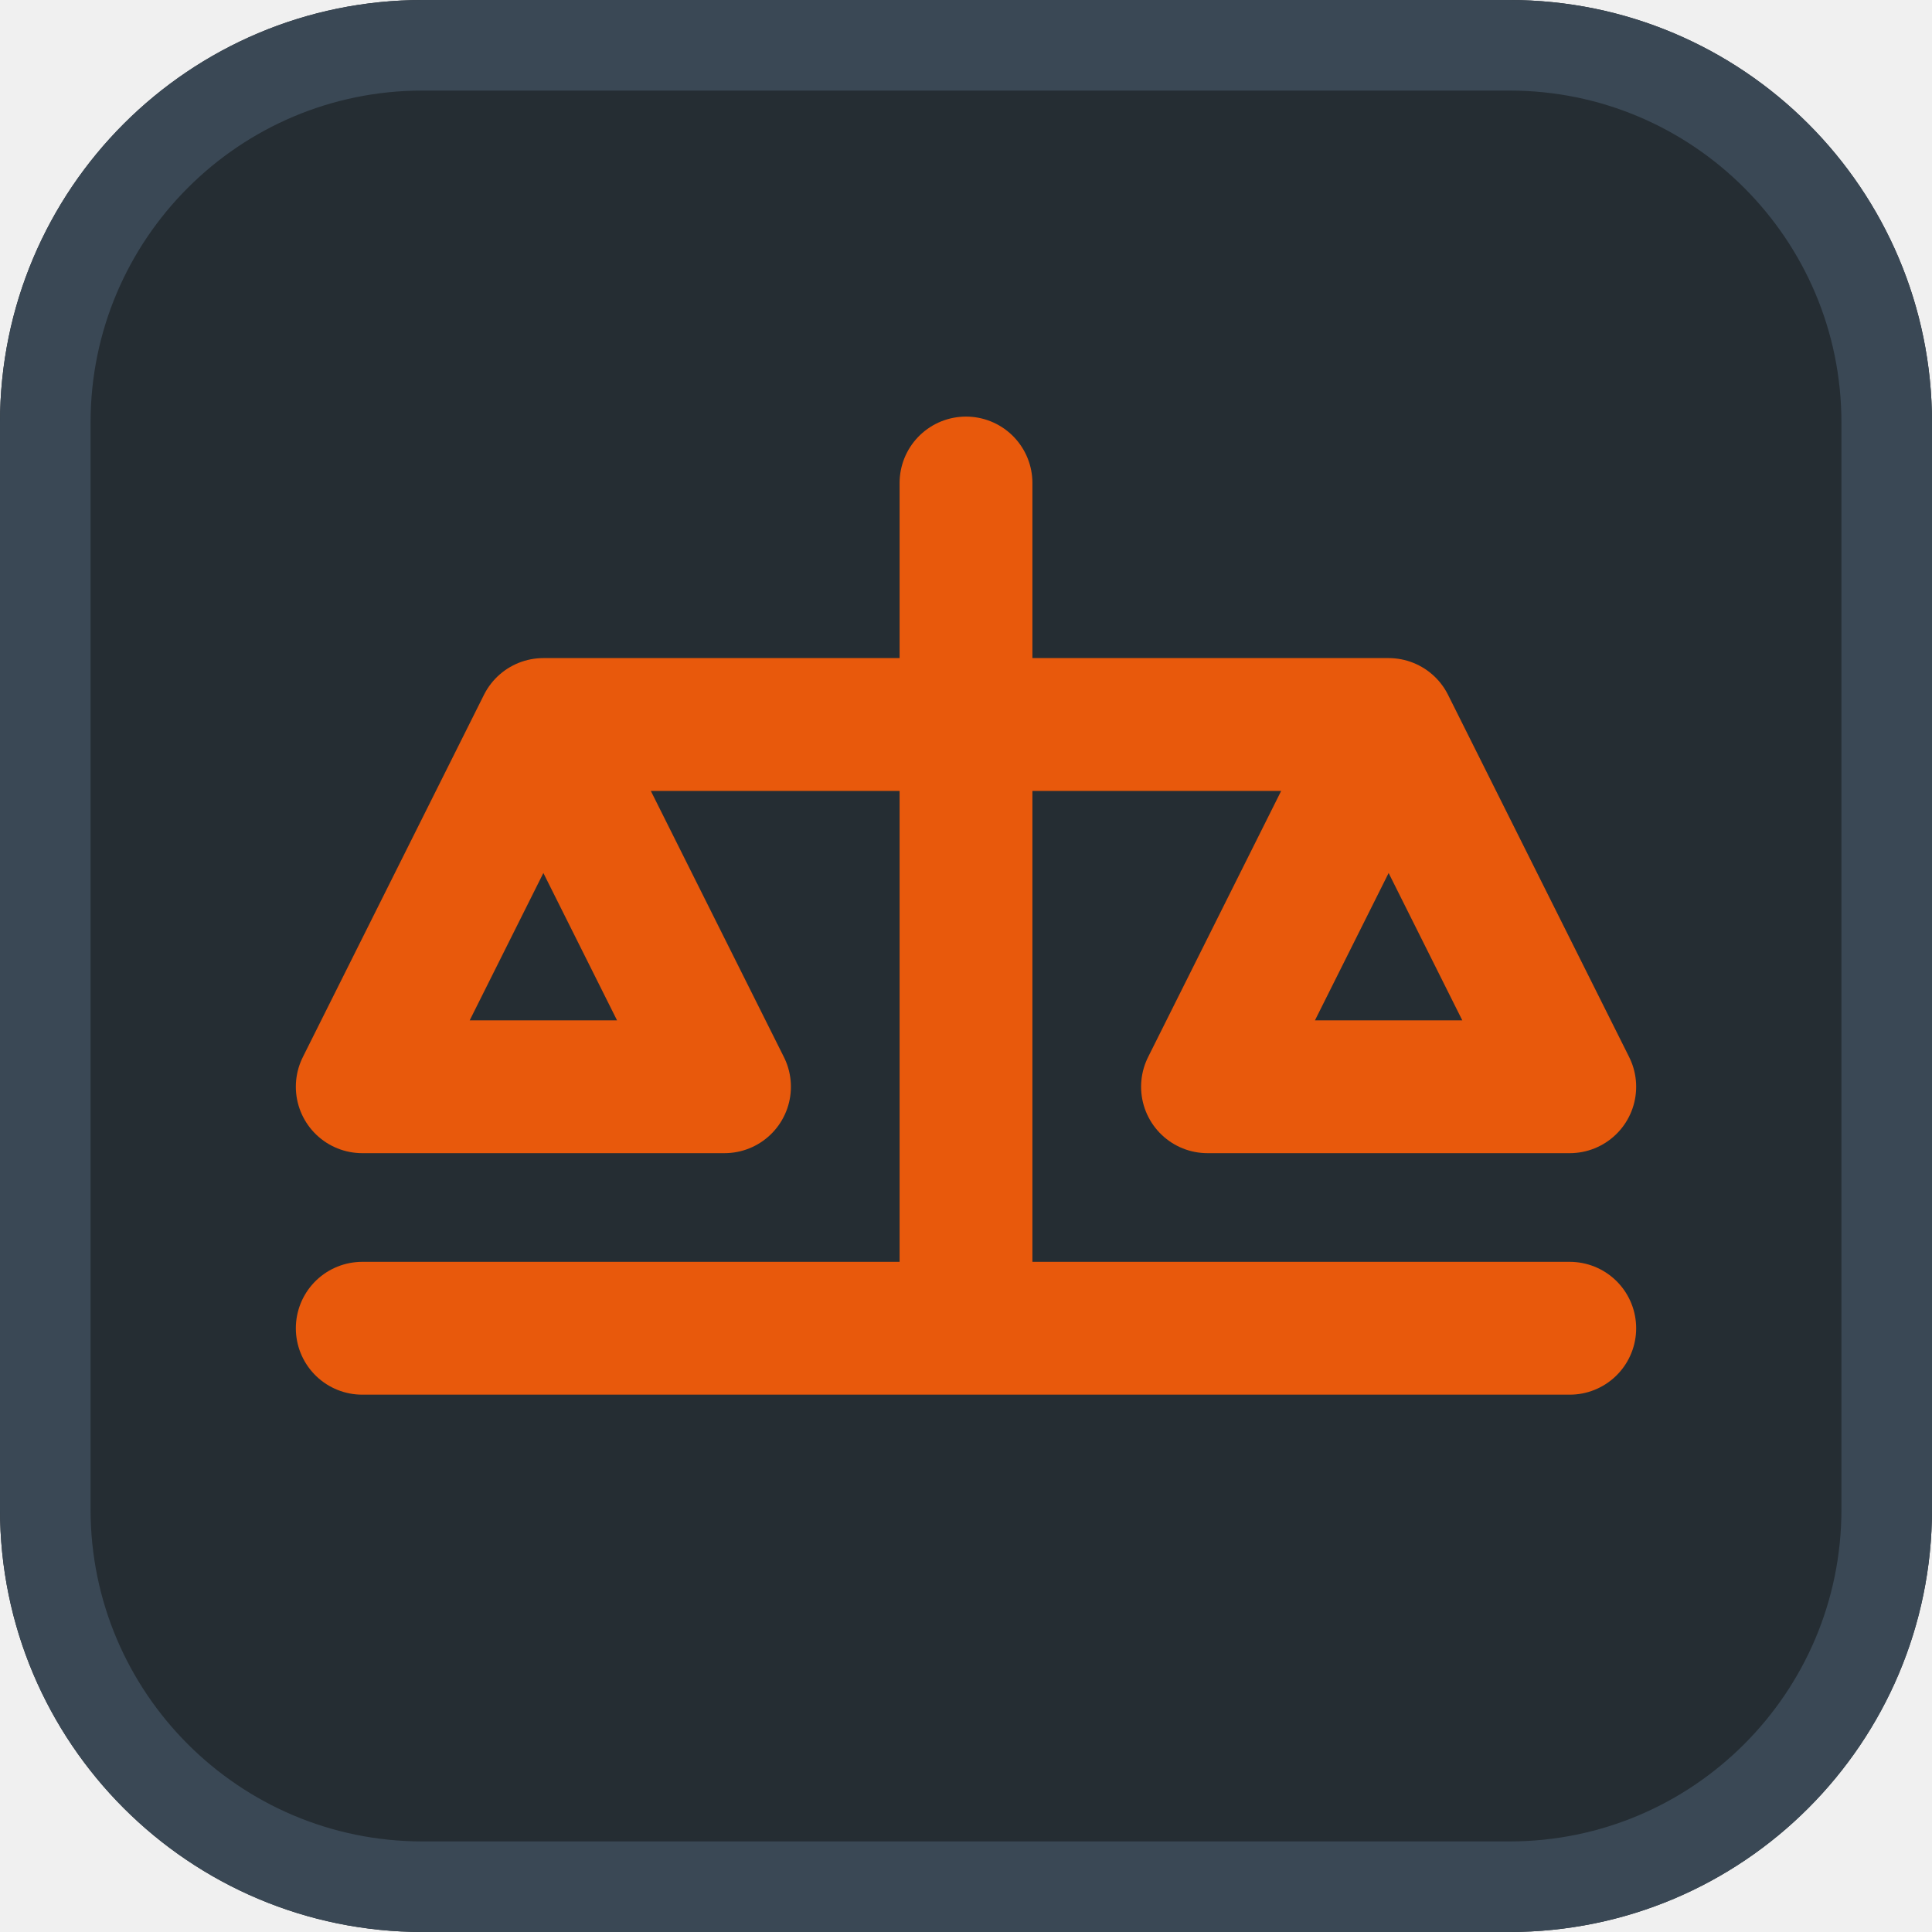
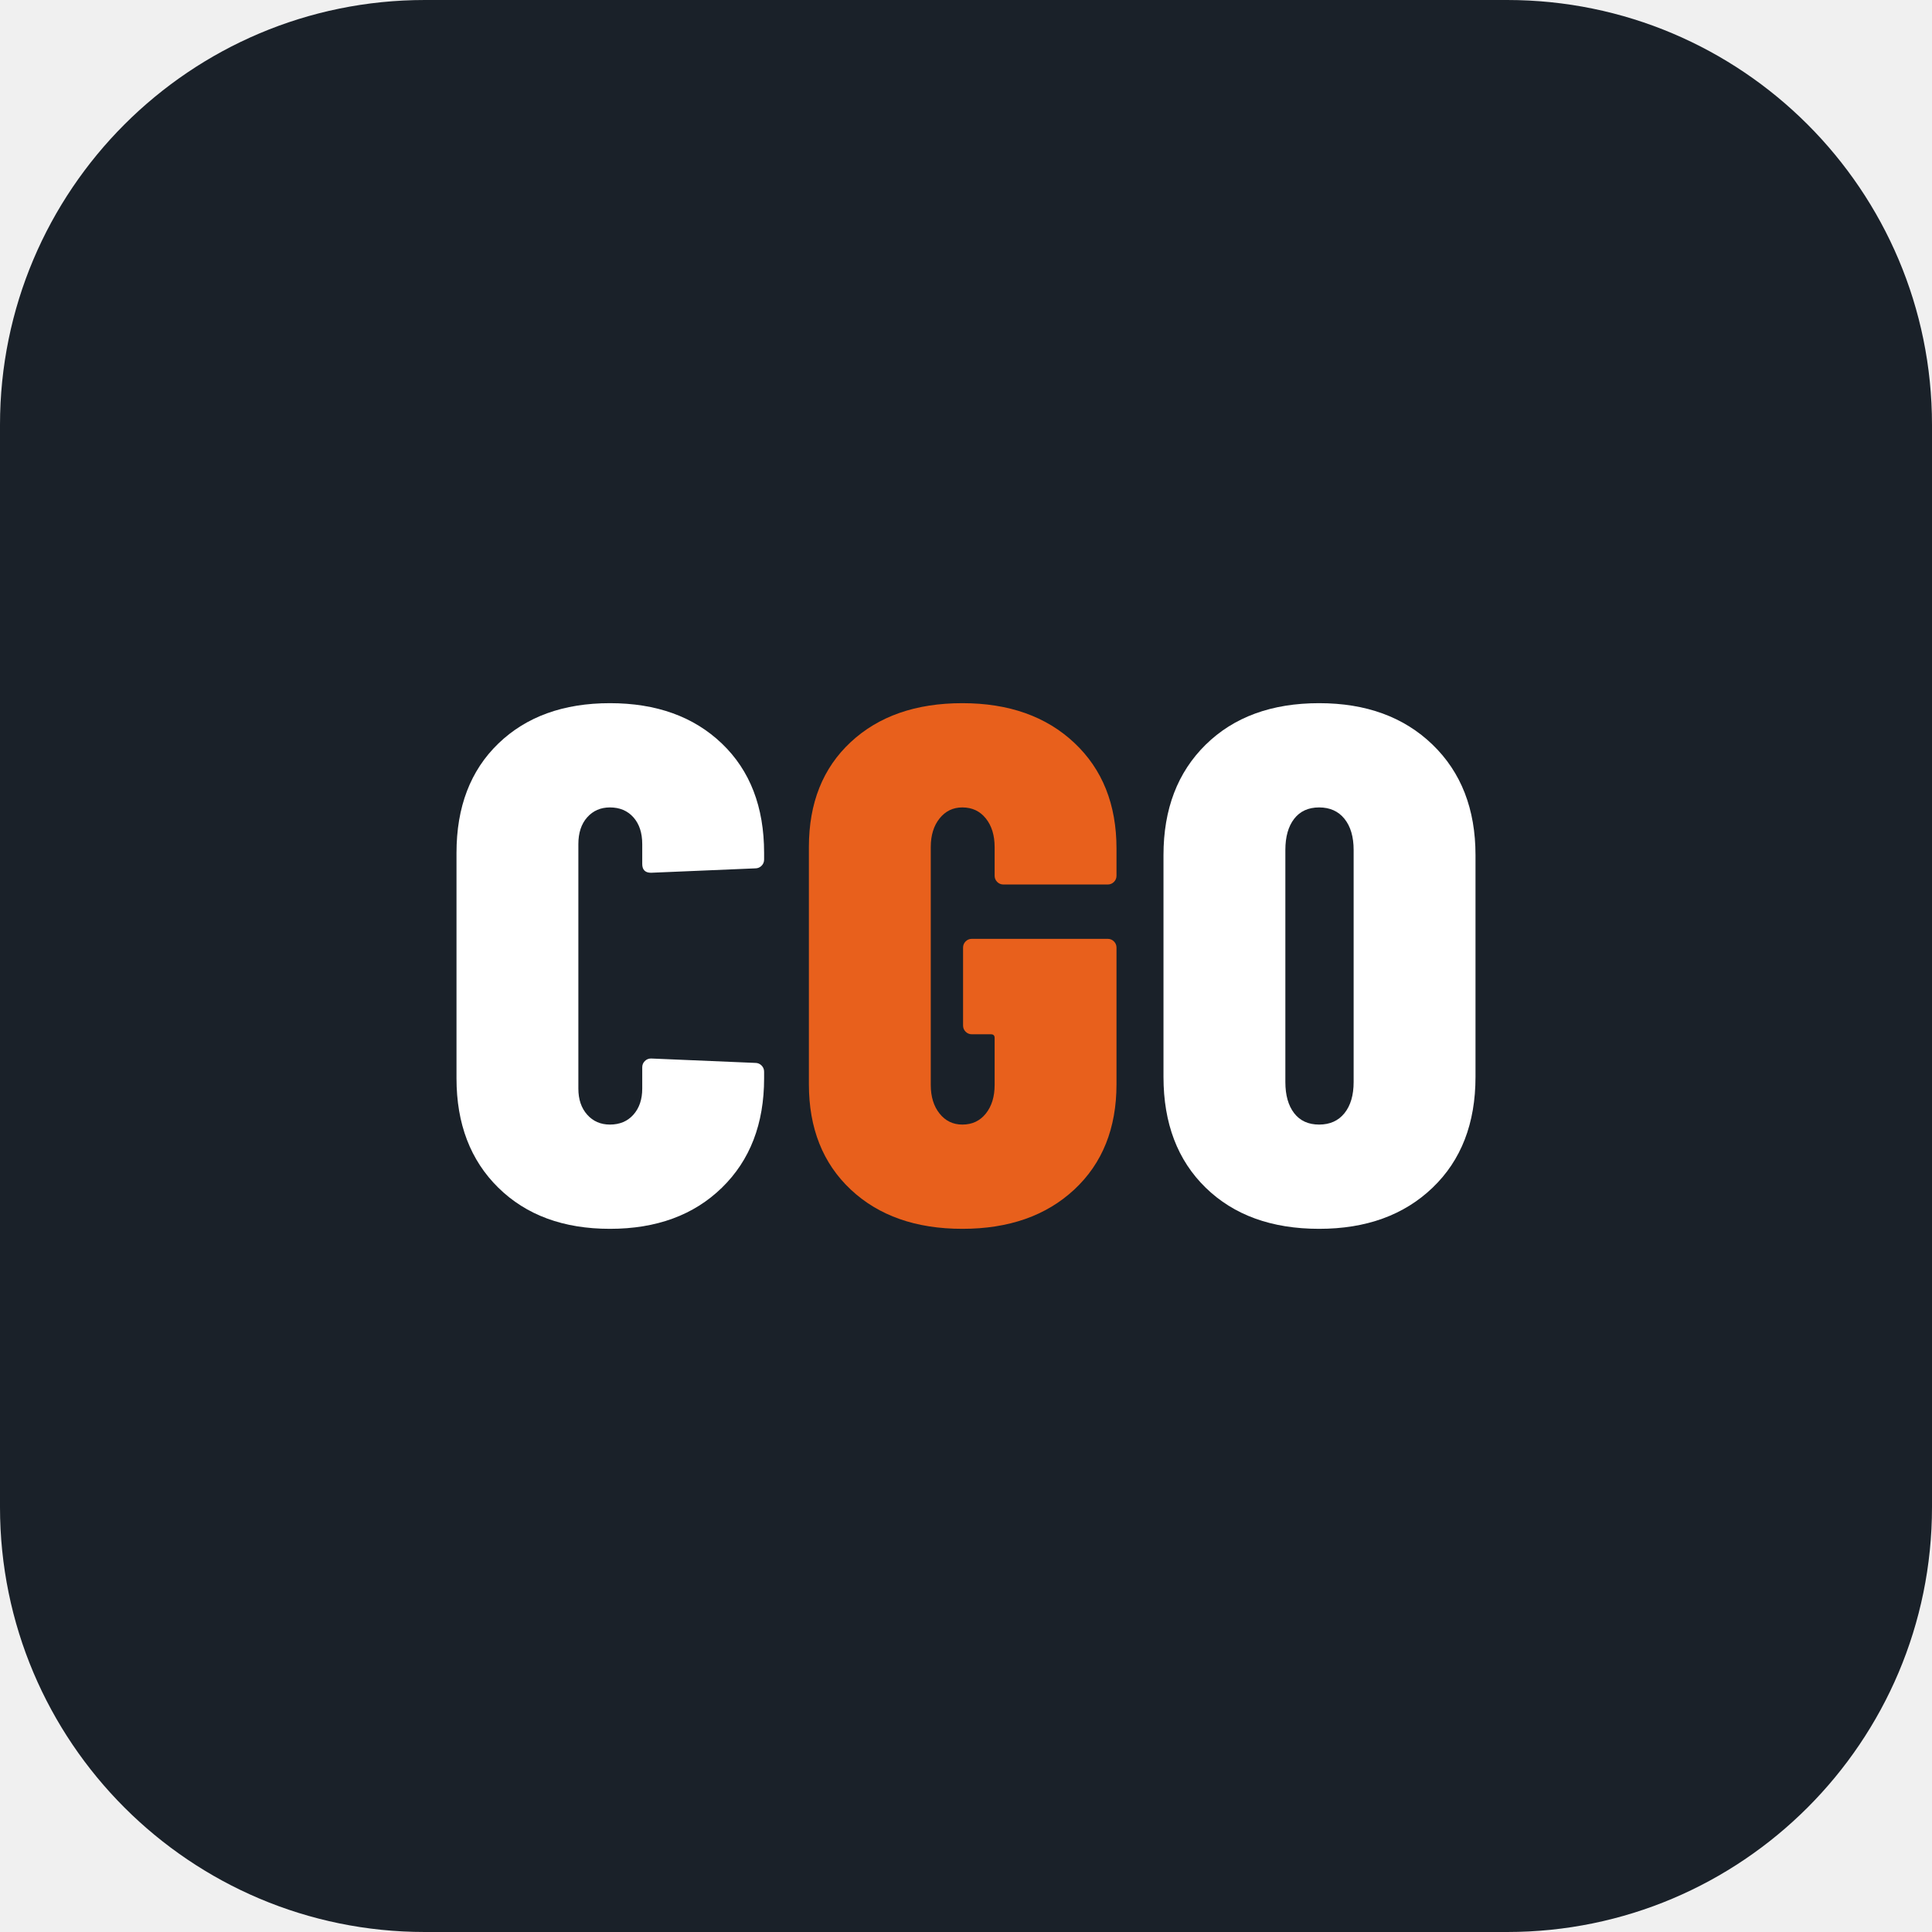
- <svg xmlns="http://www.w3.org/2000/svg" viewBox="0 0 32 32" width="64" height="64" role="img" aria-label="Calibração Guiada">
-   <rect width="32" height="32" rx="7" fill="#252d33" />
-   <rect x=".75" y=".75" width="30.5" height="30.5" rx="6.25" fill="none" stroke="#3a4855" stroke-width="1.5" />
-   <path d="M6 22h20M16 8v14M9 12h14M9 12l-3 6h6zM23 12l-3 6h6z" fill="none" stroke="#e8590c" stroke-width="2.2" stroke-linecap="round" stroke-linejoin="round" />
+ <svg xmlns="http://www.w3.org/2000/svg" viewBox="0 0 256 256" role="img" aria-label="CGO">
+   <rect width="256" height="256" rx="56.3" fill="#1A2129" />
+   <path fill="#FFFFFF" d="M60.488 142.884V113.019Q60.488 103.875 66.033 98.524Q71.578 93.174 80.819 93.174Q90.061 93.174 95.654 98.524Q101.248 103.875 101.248 113.019V113.894Q101.248 114.381 100.908 114.721Q100.567 115.062 100.081 115.062L86.267 115.645Q85.1 115.645 85.1 114.478V111.852Q85.1 109.614 83.932 108.301Q82.765 106.988 80.819 106.988Q78.971 106.988 77.804 108.301Q76.636 109.614 76.636 111.852V144.246Q76.636 146.386 77.804 147.699Q78.971 149.012 80.819 149.012Q82.765 149.012 83.932 147.699Q85.1 146.386 85.1 144.246V141.425Q85.1 140.938 85.44 140.598Q85.78 140.257 86.267 140.257L100.081 140.841Q100.567 140.841 100.908 141.181Q101.248 141.522 101.248 142.008V142.884Q101.248 151.931 95.654 157.379Q90.061 162.826 80.819 162.826Q71.578 162.826 66.033 157.379Q60.488 151.931 60.488 142.884Z" />
+   <path fill="#E8601C" d="M107.182 143.662V112.241Q107.182 103.485 112.727 98.33Q118.272 93.174 127.514 93.174Q136.755 93.174 142.349 98.427Q147.942 103.68 147.942 112.435V116.035Q147.942 116.521 147.602 116.861Q147.261 117.202 146.775 117.202H132.961Q132.475 117.202 132.134 116.861Q131.794 116.521 131.794 116.035V112.241Q131.794 109.906 130.627 108.447Q129.459 106.988 127.514 106.988Q125.665 106.988 124.498 108.447Q123.331 109.906 123.331 112.241V143.759Q123.331 146.094 124.498 147.553Q125.665 149.012 127.514 149.012Q129.459 149.012 130.627 147.553Q131.794 146.094 131.794 143.759V137.533Q131.794 137.047 131.308 137.047H128.778Q128.292 137.047 127.951 136.707Q127.611 136.366 127.611 135.88V125.568Q127.611 125.082 127.951 124.741Q128.292 124.401 128.778 124.401H146.775Q147.261 124.401 147.602 124.741Q147.942 125.082 147.942 125.568V143.662Q147.942 152.417 142.349 157.622Q136.755 162.826 127.514 162.826Q118.272 162.826 112.727 157.622Q107.182 152.417 107.182 143.662Z" />
+   <path fill="#FFFFFF" d="M154.168 142.689V113.311Q154.168 104.166 159.762 98.67Q165.356 93.174 174.792 93.174Q184.131 93.174 189.821 98.67Q195.512 104.166 195.512 113.311V142.689Q195.512 151.931 189.821 157.379Q184.131 162.826 174.792 162.826Q165.356 162.826 159.762 157.379Q154.168 151.931 154.168 142.689ZM179.364 143.37V112.63Q179.364 110.003 178.148 108.495Q176.932 106.988 174.792 106.988Q172.652 106.988 171.484 108.495Q170.317 110.003 170.317 112.63V143.37Q170.317 145.997 171.484 147.505Q172.652 149.012 174.792 149.012Q176.932 149.012 178.148 147.505Q179.364 145.997 179.364 143.37Z" />
</svg>
